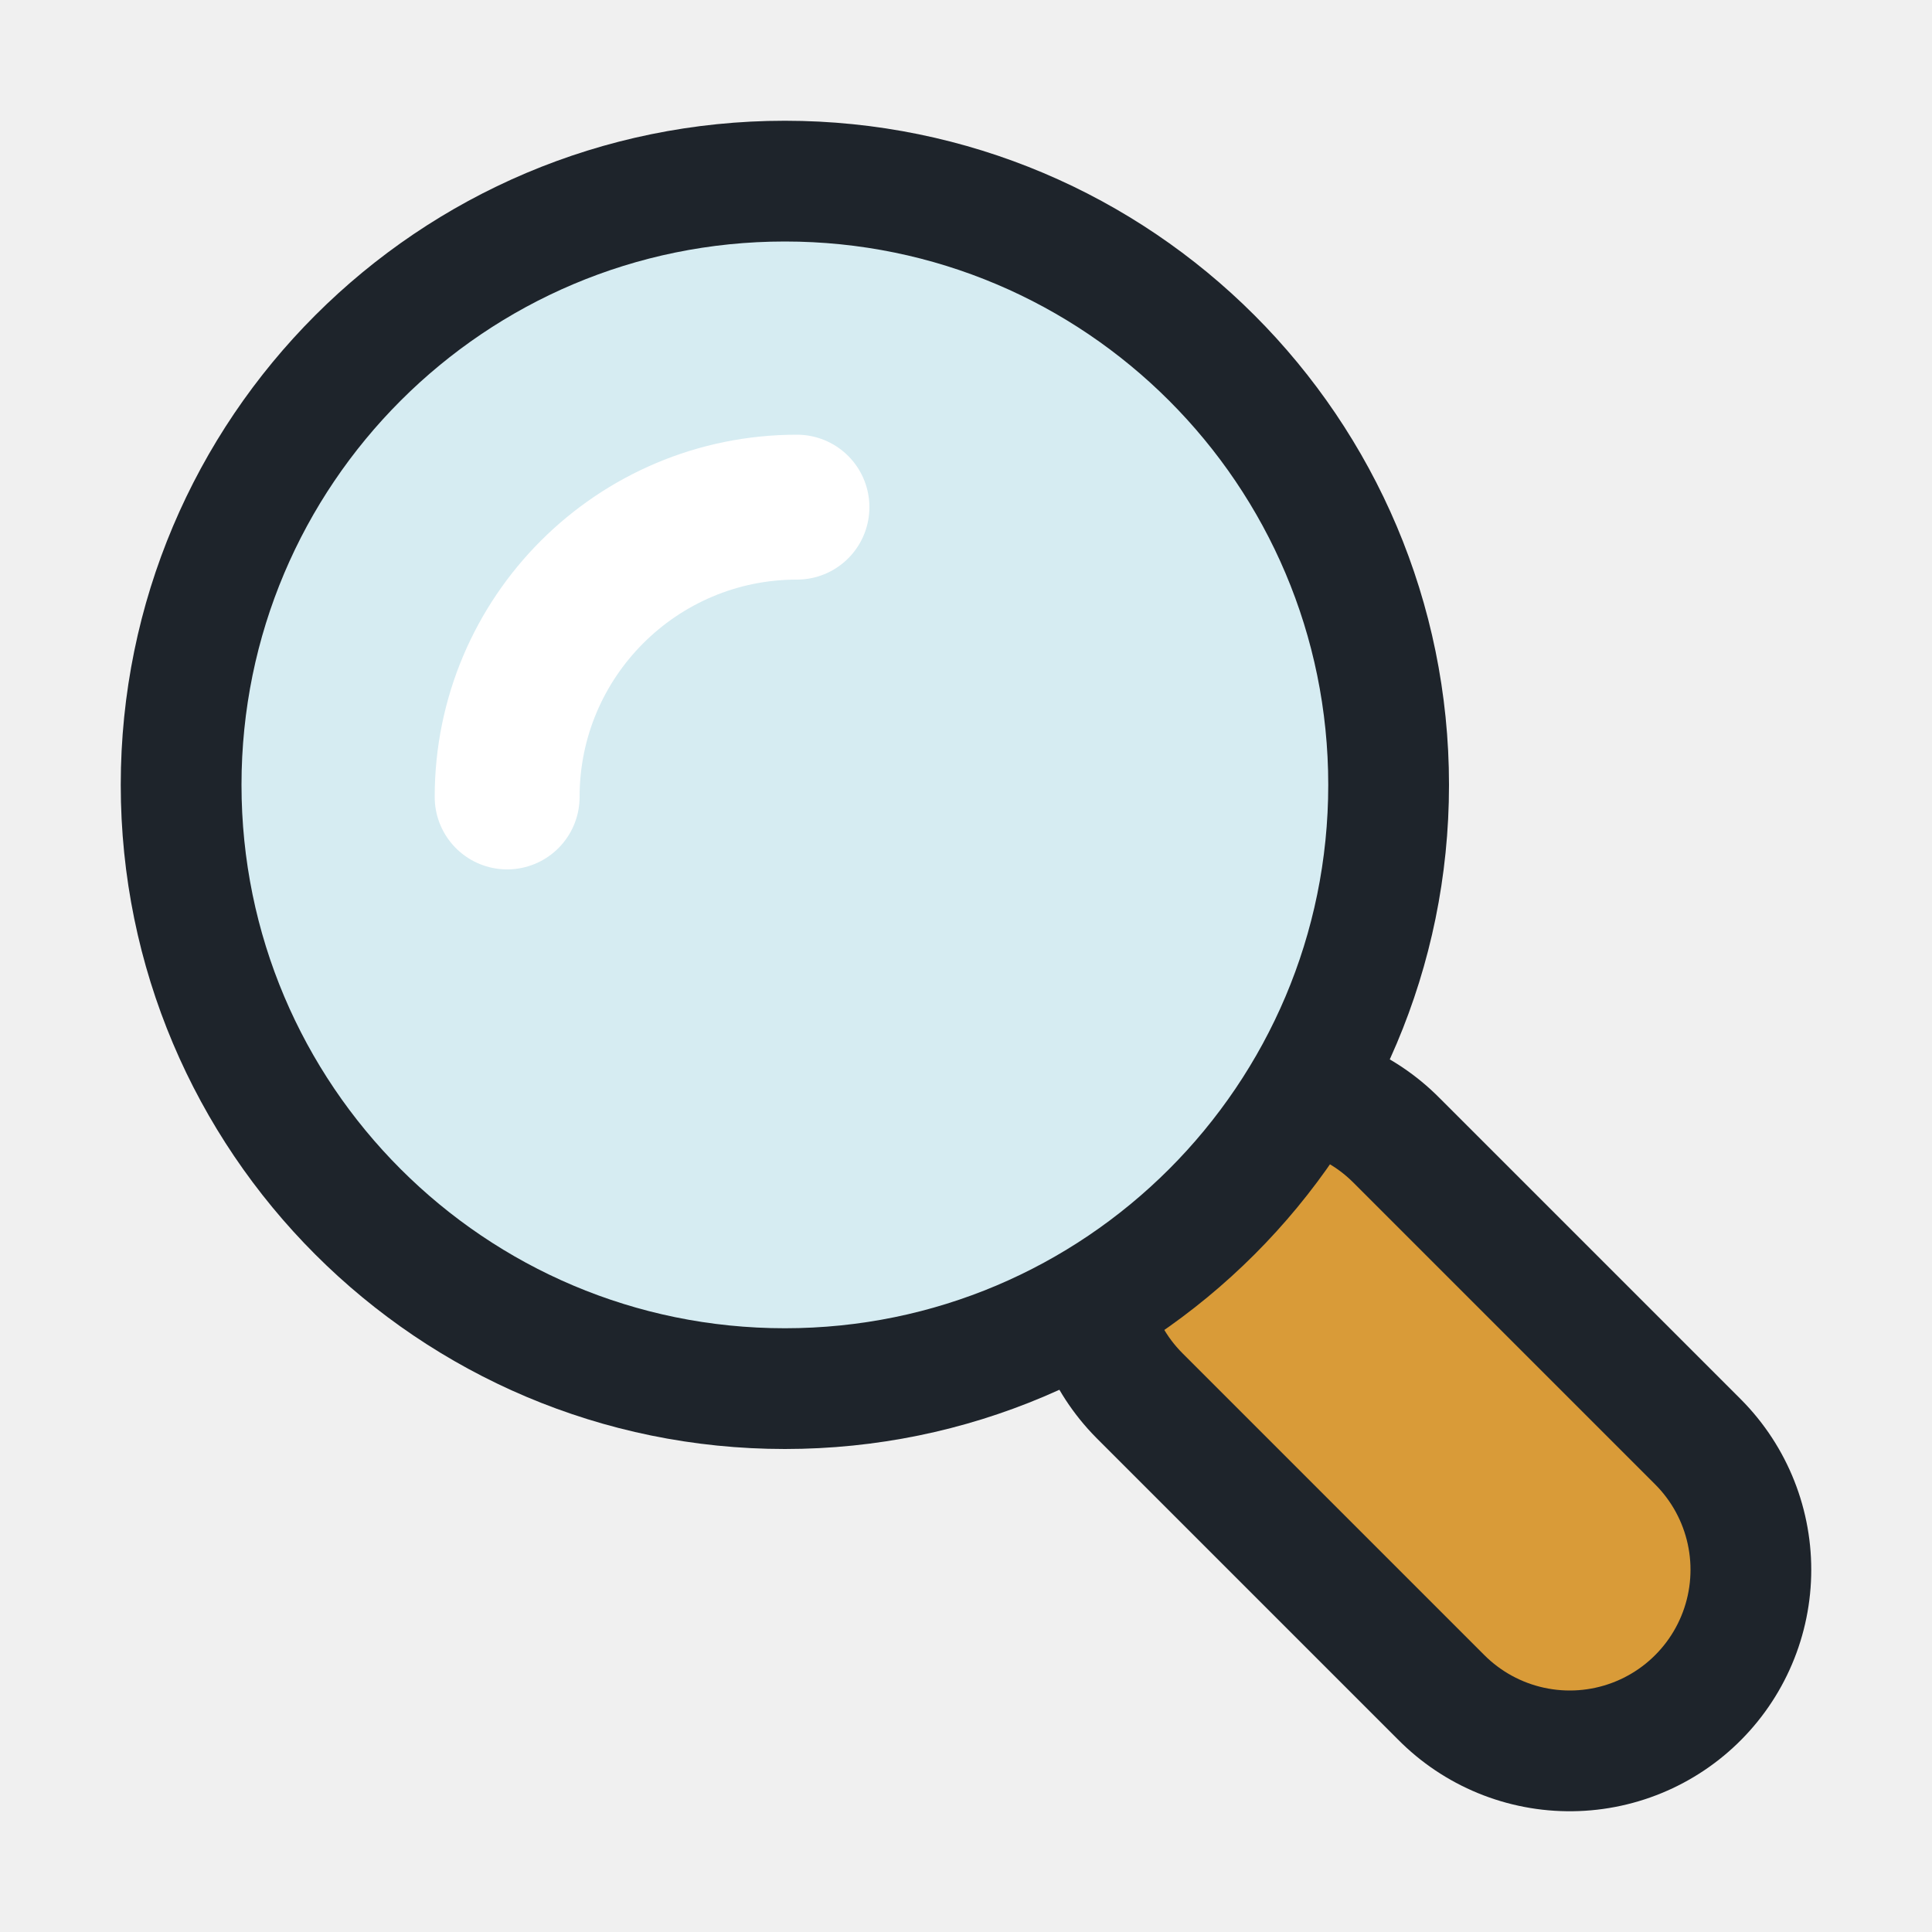
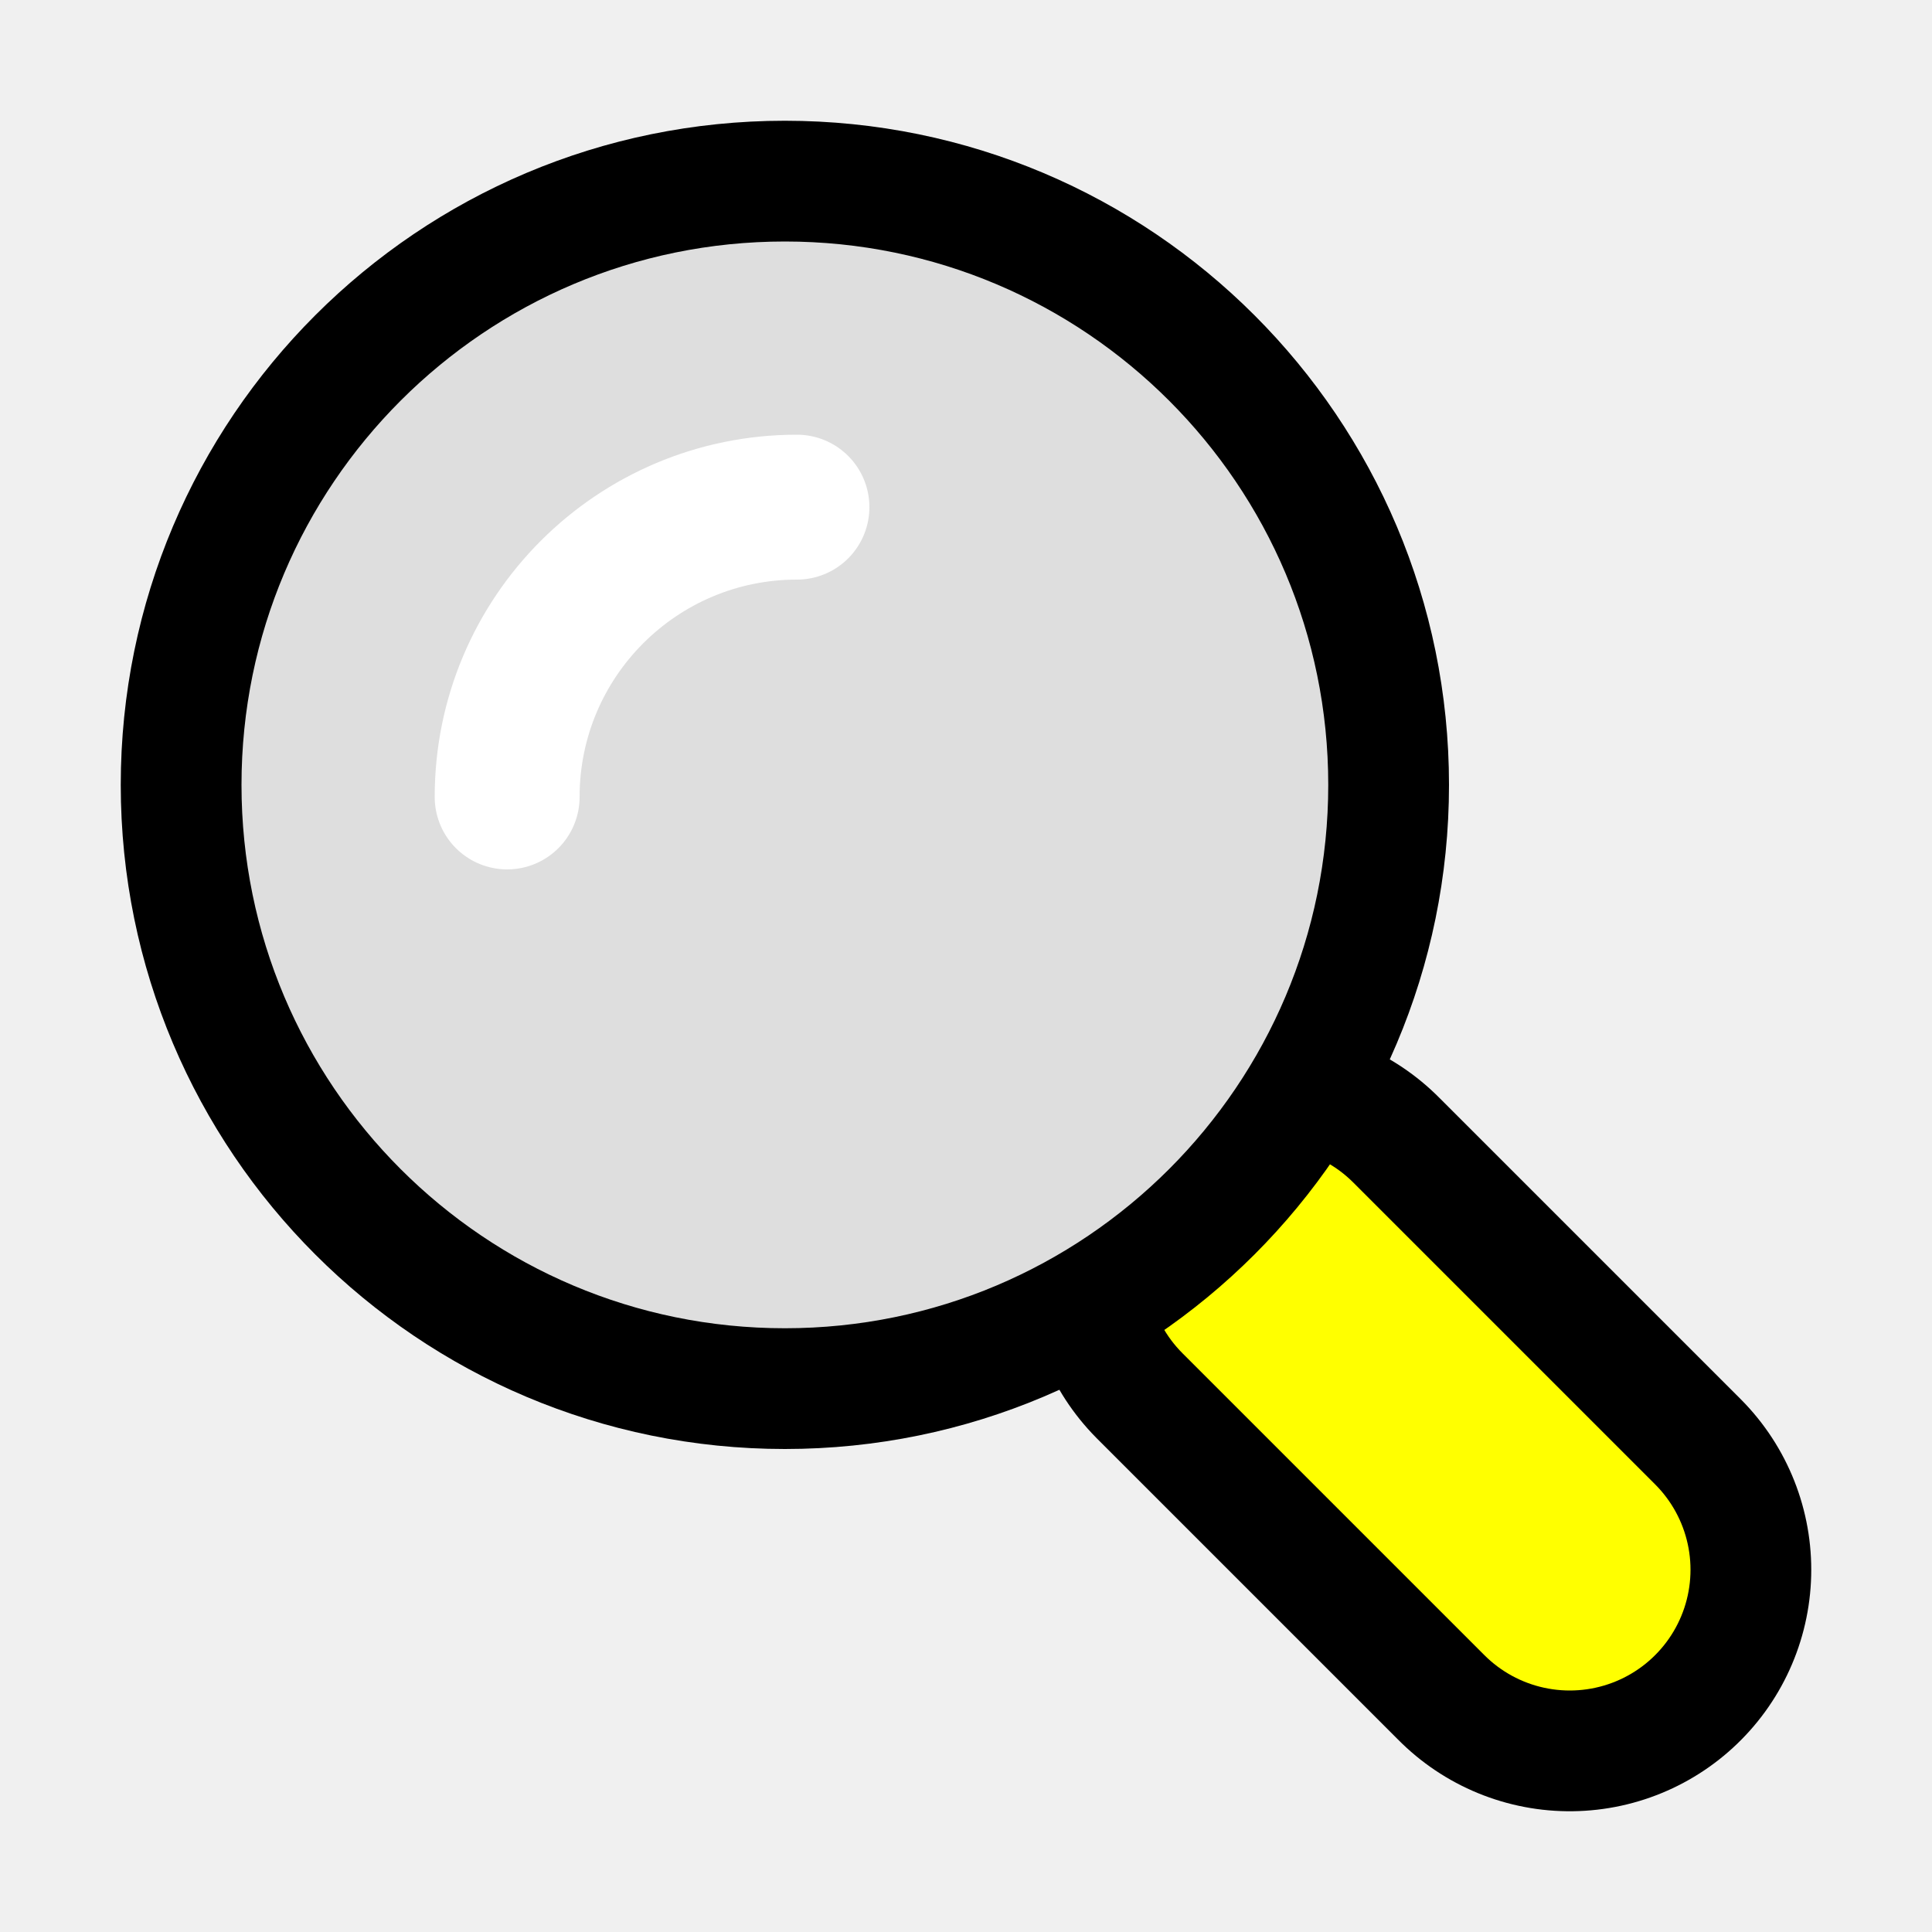
<svg xmlns="http://www.w3.org/2000/svg" width="16" height="16" viewBox="0 0 16 16">
-   <path d="M10.5 10.5 L13 13" fill="none" stroke="#1e242b" stroke-width="4" stroke-linecap="round" stroke-linejoin="round" />
-   <path d="M10.5 10.5 L13 13" fill="none" stroke="#d99b38" stroke-width="2" stroke-linecap="round" stroke-linejoin="round" />
-   <circle cx="6.5" cy="6.5" r="5" fill="#d6ecf2" stroke="#1e242b" stroke-width="1" />
-   <path d="M4.2 6.6 A2.4 2.4 0 0 1 6.6 4.2" fill="none" stroke="#fff" stroke-width="1.2" stroke-linecap="round" />
+   <path d="M10.5 10.5 L13 13" fill="none" stroke="#000000" stroke-width="4" stroke-linecap="round" stroke-linejoin="round" />
+   <path d="M10.5 10.5 L13 13" fill="none" stroke="#ffff00" stroke-width="2" stroke-linecap="round" stroke-linejoin="round" />
+   <circle cx="6.5" cy="6.5" r="5" fill="#dedede" stroke="#000000" stroke-width="1" />
+   <path d="M4.2 6.6 A2.4 2.4 0 0 1 6.6 4.2" fill="none" stroke="#ffffff" stroke-width="1.2" stroke-linecap="round" />
</svg>
